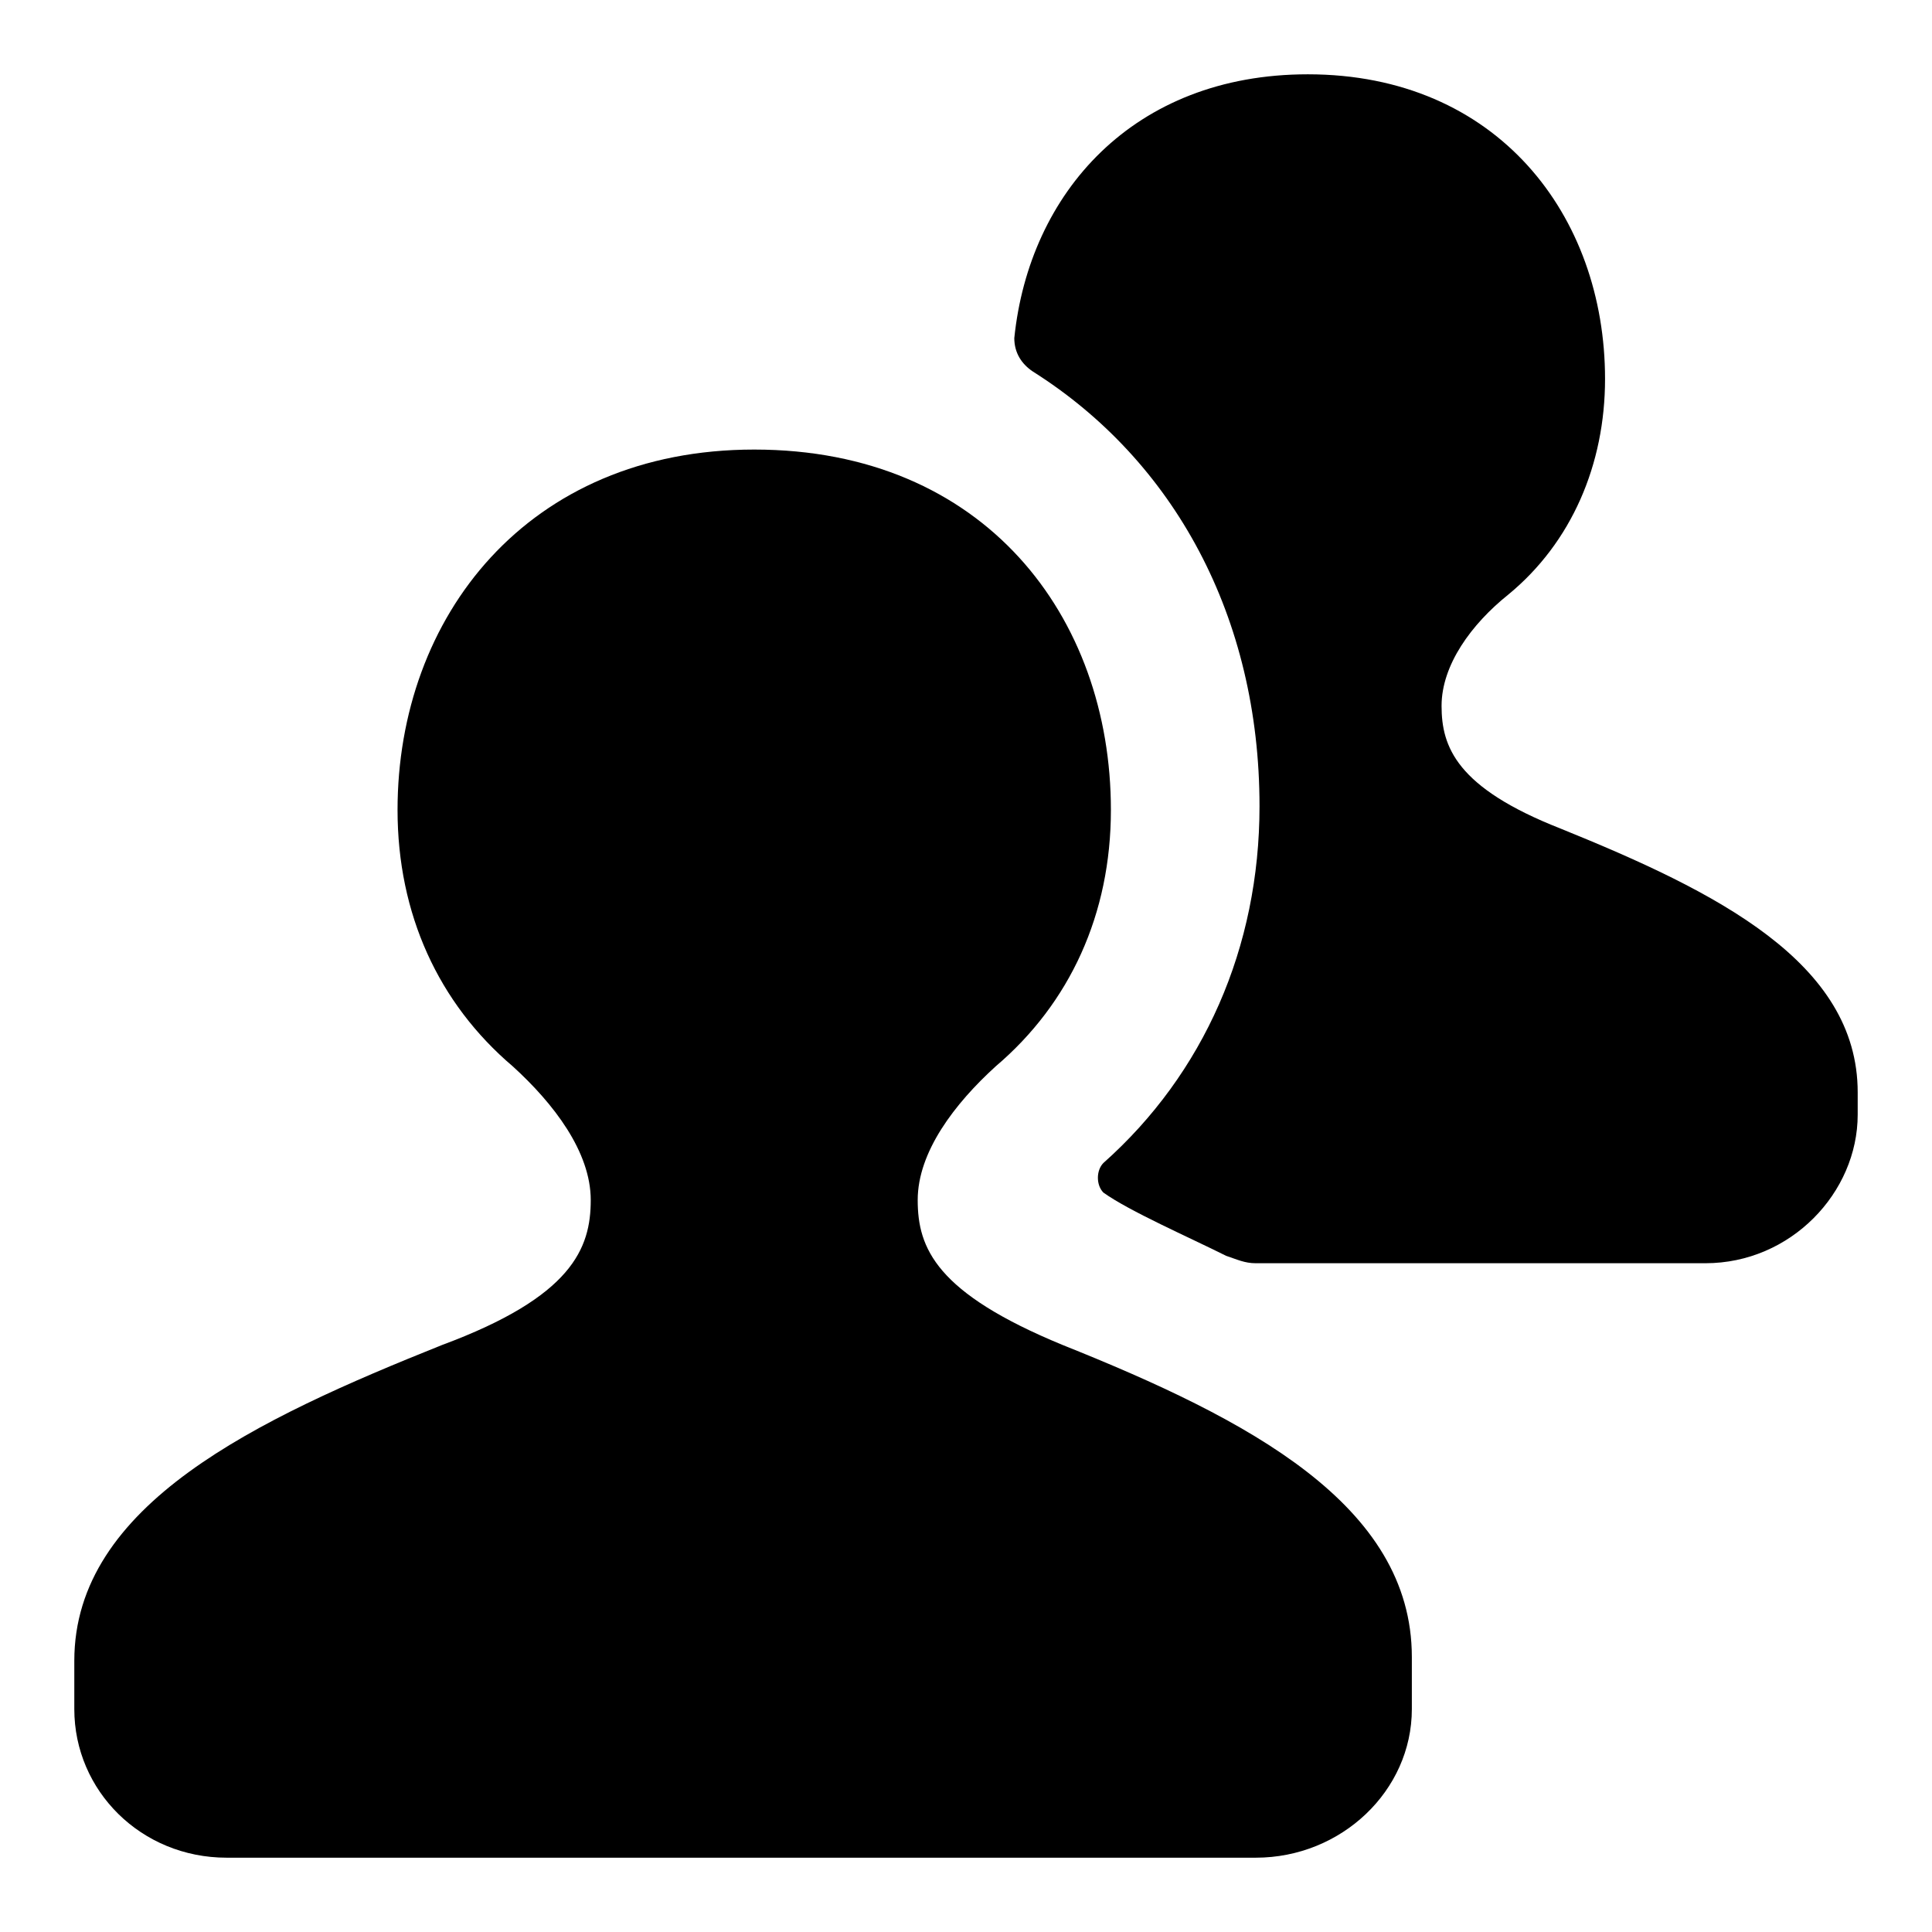
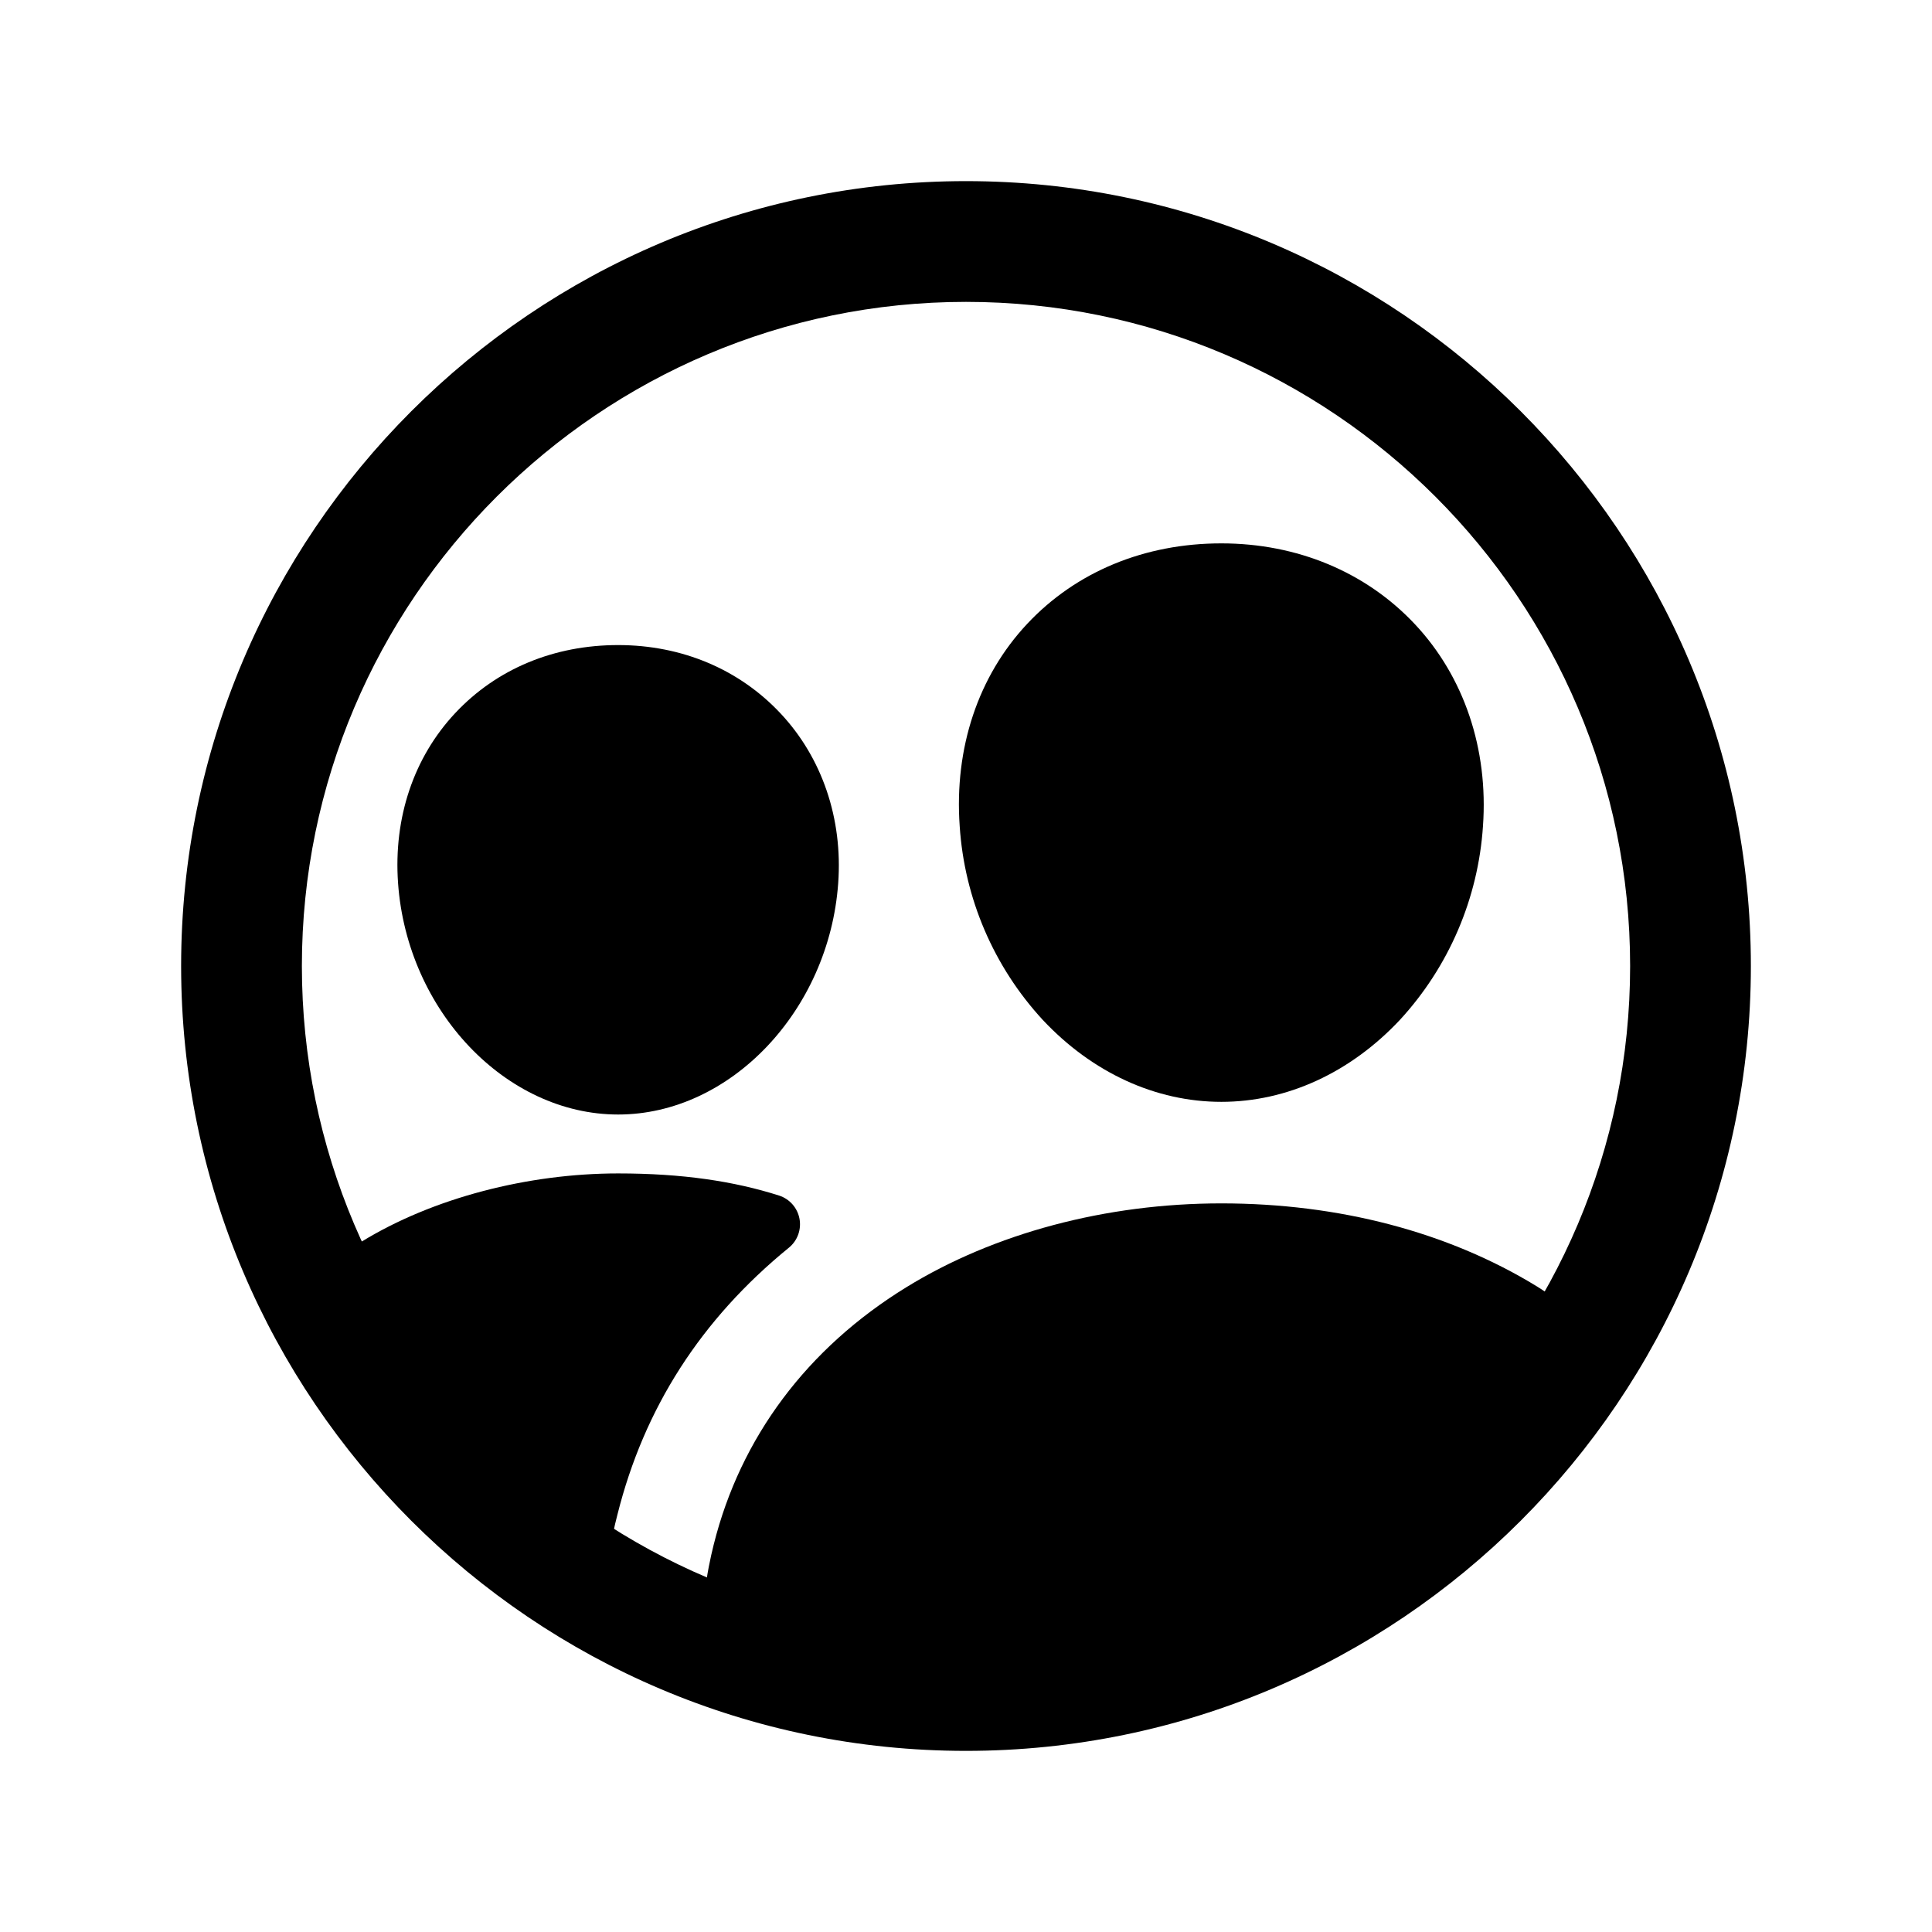
- <svg xmlns="http://www.w3.org/2000/svg" fill="#000000" width="800px" height="800px" viewBox="0 0 52 52" enable-background="new 0 0 52 52" xml:space="preserve">
-   <g>
-     <path d="M42,22.3c-2.8-1.1-3.2-2.2-3.2-3.3s0.8-2.2,1.8-3c1.7-1.4,2.6-3.5,2.6-5.8c0-4.4-2.9-8.2-8-8.2   c-4.7,0-7.5,3.2-7.9,7.1c0,0.4,0.2,0.7,0.5,0.9c3.8,2.4,6.1,6.6,6.1,11.7c0,3.8-1.5,7.2-4.2,9.6c-0.2,0.2-0.2,0.6,0,0.8   c0.7,0.5,2.3,1.2,3.3,1.7c0.3,0.1,0.5,0.2,0.8,0.2h12.1c2.3,0,4.1-1.9,4.1-4v-0.6C50,25.9,46.2,24,42,22.3z" />
-     <path d="M28.6,36.2c-3.4-1.4-3.9-2.6-3.9-3.9c0-1.3,1-2.6,2.1-3.6c2-1.7,3.1-4.1,3.1-6.9c0-5.2-3.4-9.7-9.6-9.7   c-6.1,0-9.6,4.5-9.6,9.7c0,2.8,1.1,5.2,3.1,6.9c1.1,1,2.1,2.3,2.1,3.6c0,1.3-0.5,2.6-4,3.9c-5,2-9.9,4.3-9.9,8.5V45v1   c0,2.2,1.8,4,4.1,4h27.7c2.3,0,4.2-1.8,4.2-4v-1v-0.4C38,40.5,33.6,38.2,28.6,36.2z" />
-   </g>
+ <svg xmlns="http://www.w3.org/2000/svg" fill="#000000" width="800px" height="800px" viewBox="0 0 512 512">
+   <path d="M256,464C141.31,464,48,370.69,48,256S141.31,48,256,48s208,93.31,208,208S370.69,464,256,464Zm0-384C159,80,80,159,80,256S159,432,256,432s176-78.95,176-176S353.05,80,256,80Z" />
+   <path d="M323.67,292c-17.4,0-34.21-7.72-47.34-21.73a83.76,83.76,0,0,1-22-51.32c-1.47-20.7,4.88-39.75,17.88-53.62S303.38,144,323.67,144c20.14,0,38.37,7.62,51.33,21.46s19.47,33,18,53.51h0a84,84,0,0,1-22,51.3C357.86,284.28,341.06,292,323.67,292Zm55.81-74h0Z" />
+   <path d="M163.82,295.36c-29.76,0-55.93-27.51-58.33-61.33-1.23-17.32,4.15-33.33,15.17-45.08s26.22-18,43.15-18,32.12,6.44,43.07,18.14,16.5,27.82,15.25,45C219.69,267.86,193.53,295.36,163.82,295.36Z" />
+   <path d="M420.37,355.28c-1.59-4.7-5.46-9.71-13.22-14.46-23.46-14.33-52.32-21.91-83.48-21.91-30.57,0-60.23,7.9-83.53,22.25-26.25,16.17-43.89,39.75-51,68.18-1.68,6.69-4.13,19.14-1.51,26.11a192.18,192.18,0,0,0,232.75-80.17Z" />
+   <path d="M163.63,401.37c7.07-28.21,22.12-51.73,45.47-70.75a8,8,0,0,0-2.59-13.77c-12-3.83-25.7-5.88-42.69-5.88-23.82,0-49.11,6.45-68.14,18.17-5.4,3.33-10.7,4.61-14.78,5.75a192.84,192.84,0,0,0,77.78,86.64l1.79-.14A102.82,102.82,0,0,1,163.63,401.37Z" />
</svg>
